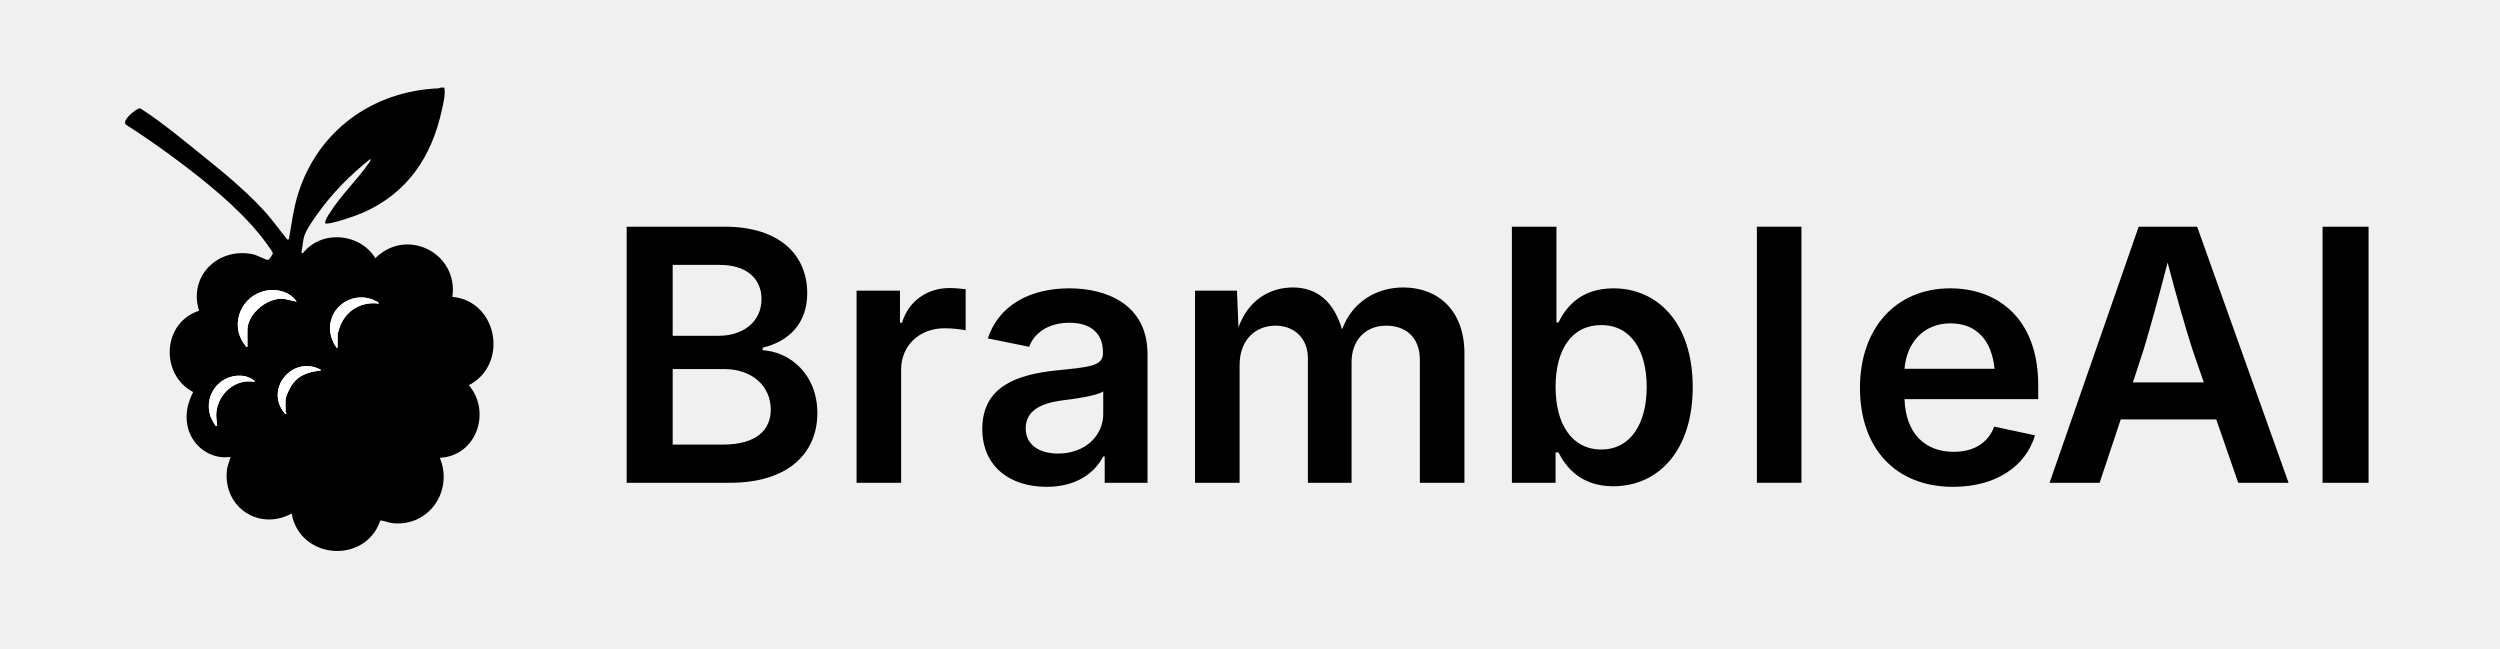
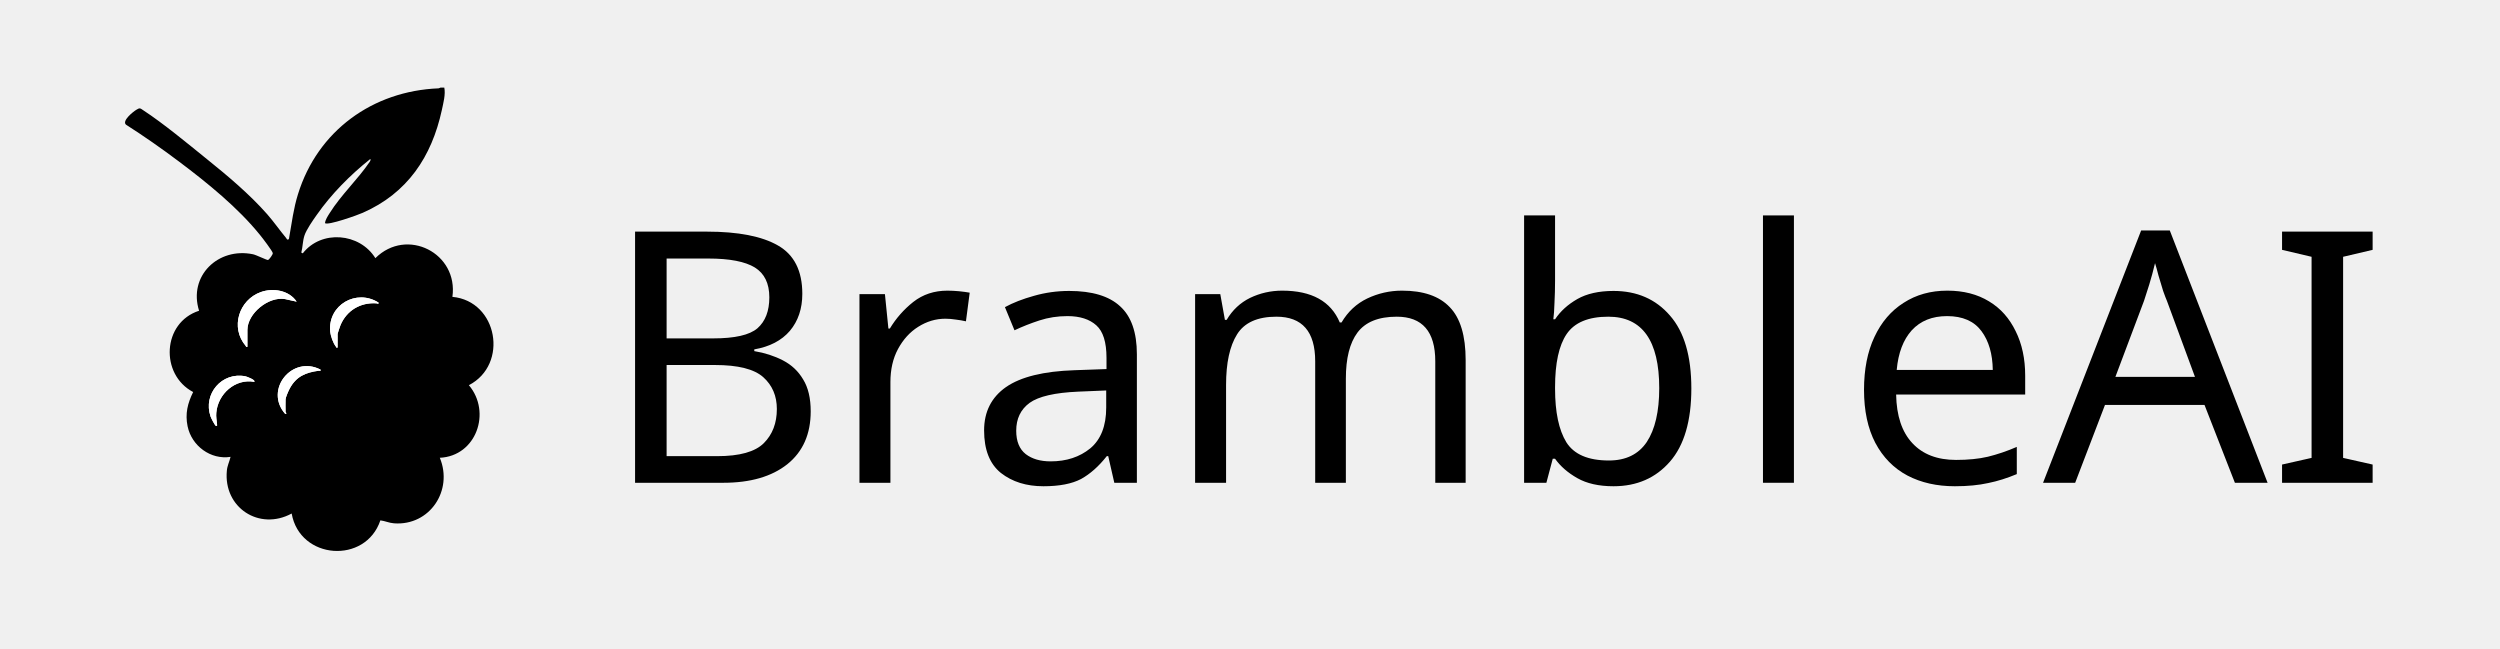
<svg xmlns="http://www.w3.org/2000/svg" id="Layer_1" data-name="Layer 1" viewBox="0 0 135 35">
-   <text transform="translate(32.45 26.07)" font-family="Inter, -apple-system, BlinkMacSystemFont, 'Segoe UI', Roboto, sans-serif" font-size="19" font-weight="600" fill="#000">
+   <text transform="translate(32.45 26.07)" font-family="NataSans-Regular, 'Nata Sans'" font-size="19" font-variation-settings="'wght' 400">
    <tspan x="0" y="0">Bramb</tspan>
    <tspan x="61.14" y="0" letter-spacing="-.01em">l</tspan>
    <tspan x="67.16" y="0">eAI</tspan>
  </text>
-   <path d="M23.99,4.72c.08.37-.05.84-.13,1.22-.55,2.53-1.86,4.49-4.27,5.55-.26.12-1.89.7-2.04.56.02-.19.15-.38.25-.54.62-.99,1.53-1.83,2.17-2.78.02-.04.07-.11.02-.14-1.08.86-2.1,1.89-2.89,3.02-.2.28-.56.8-.66,1.11s-.09.62-.17.92l.08.04c1-1.28,3.07-1.11,3.92.26,1.7-1.69,4.49-.27,4.16,2.09,2.45.23,3.05,3.65.89,4.77,1.23,1.46.4,3.83-1.57,3.92.73,1.76-.54,3.68-2.47,3.54-.27-.02-.49-.13-.74-.16-.8,2.38-4.35,2.13-4.79-.37-1.75.95-3.69-.32-3.5-2.31.02-.27.14-.49.2-.75-1.07.17-2.1-.59-2.32-1.65-.14-.68,0-1.24.3-1.85-1.8-.95-1.67-3.75.32-4.39-.59-1.88,1.03-3.44,2.91-3.05.16.03.75.32.81.31.07-.02.27-.3.26-.37,0-.09-.57-.84-.68-.97-1.19-1.48-2.87-2.84-4.39-3.98-.93-.7-1.89-1.37-2.86-1.99-.22-.21.38-.69.56-.8s.2-.1.37.02c1.1.72,2.4,1.8,3.44,2.64,1.12.9,2.31,1.9,3.26,2.98.36.41.67.86,1.02,1.28.03.04.04.1.11.09.06-.04.05-.08.06-.14.14-.79.23-1.54.47-2.31,1.06-3.43,4.04-5.58,7.6-5.72l.1-.04h.2ZM13.36,18.73v-.91c0-.89,1.14-1.82,2.03-1.67l.63.14c-.41-.62-1.27-.76-1.93-.52-1.19.42-1.67,1.92-.82,2.91.02.03,0,.08.09.05ZM18.23,18.77v-.74s.13-.42.16-.48c.34-.79,1.08-1.22,1.93-1.17.05,0,.14.07.12-.04-1.19-.76-2.74.13-2.61,1.56.02.25.15.62.31.82.03.03,0,.07.09.05ZM15.42,22.25c-.01-.22,0-.46,0-.68,0-.11.16-.47.22-.58.35-.66.86-.87,1.57-.97.06,0,.12.04.1-.06-1.53-.8-3.06,1.09-1.91,2.39.13,0,.02-.08.02-.1ZM13.73,20.62c.1-.1-.42-.29-.48-.3-1.27-.25-2.3.95-1.88,2.17.03.09.23.48.29.51.09.02.06-.04.06-.1-.02-.21-.06-.39-.04-.61.09-1.02,1.03-1.86,2.05-1.67Z" fill="#000" />
+   <path d="M23.99,4.72c.08.37-.05.84-.13,1.22-.55,2.53-1.86,4.49-4.27,5.55-.26.12-1.89.7-2.04.56.02-.19.15-.38.25-.54.62-.99,1.53-1.83,2.17-2.78.02-.04.07-.11.02-.14-1.08.86-2.1,1.89-2.89,3.02-.2.28-.56.8-.66,1.11s-.09.62-.17.92l.08.04c1-1.28,3.07-1.11,3.92.26,1.7-1.69,4.49-.27,4.16,2.09,2.45.23,3.05,3.65.89,4.77,1.23,1.46.4,3.83-1.57,3.92.73,1.76-.54,3.68-2.47,3.54-.27-.02-.49-.13-.74-.16-.8,2.38-4.35,2.13-4.79-.37-1.75.95-3.69-.32-3.5-2.31.02-.27.14-.49.2-.75-1.07.17-2.1-.59-2.32-1.65-.14-.68,0-1.24.3-1.85-1.8-.95-1.67-3.75.32-4.39-.59-1.88,1.03-3.44,2.91-3.05.16.03.75.32.81.31.07-.02.27-.3.26-.37,0-.09-.57-.84-.68-.97-1.19-1.48-2.87-2.84-4.39-3.98-.93-.7-1.89-1.37-2.86-1.99-.22-.21.38-.69.56-.8s.2-.1.37.02c1.1.72,2.4,1.8,3.44,2.64,1.12.9,2.31,1.9,3.26,2.98.36.41.67.86,1.02,1.28.03.04.04.1.11.09.06-.04.05-.08.06-.14.14-.79.23-1.54.47-2.31,1.06-3.43,4.04-5.58,7.6-5.72l.1-.04h.2ZM13.36,18.73v-.91c0-.89,1.14-1.82,2.03-1.67l.63.14c-.41-.62-1.27-.76-1.93-.52-1.19.42-1.67,1.92-.82,2.91.02.03,0,.08.09.05ZM18.23,18.77v-.74s.13-.42.16-.48c.34-.79,1.08-1.22,1.93-1.17.05,0,.14.07.12-.04-1.19-.76-2.74.13-2.61,1.56.02.25.15.62.31.82.03.03,0,.07.09.05ZM15.42,22.25c-.01-.22,0-.46,0-.68,0-.11.16-.47.22-.58.35-.66.86-.87,1.57-.97.06,0,.12.04.1-.06-1.53-.8-3.06,1.09-1.91,2.39.13,0,.02-.08.02-.1ZM13.73,20.62c.1-.1-.42-.29-.48-.3-1.27-.25-2.3.95-1.88,2.17.03.09.23.48.29.51.09.02.06-.04.06-.1-.02-.21-.06-.39-.04-.61.09-1.02,1.03-1.86,2.05-1.67Z" />
  <path d="M13.36,18.73c-.09.02-.07-.02-.09-.05-.85-.99-.37-2.49.82-2.91.66-.23,1.52-.09,1.93.52l-.63-.14c-.89-.16-2.03.77-2.03,1.67v.91Z" fill="#fff" />
  <path d="M18.23,18.77c-.09.02-.07-.02-.09-.05-.15-.2-.28-.57-.31-.82-.13-1.44,1.42-2.32,2.61-1.56.01.11-.07.04-.12.04-.85-.06-1.59.37-1.93,1.17-.03.06-.16.45-.16.48v.74Z" fill="#fff" />
  <path d="M13.73,20.62c-1.02-.19-1.97.65-2.05,1.67-.02.22.02.4.04.61,0,.06.03.11-.06.1-.06-.03-.26-.42-.29-.51-.42-1.22.62-2.42,1.88-2.17.06.01.58.2.48.3Z" fill="#fff" />
  <path d="M15.42,22.25s.11.11-.02.1c-1.15-1.31.38-3.19,1.91-2.39.02.1-.04.05-.1.06-.71.09-1.22.31-1.57.97-.06.11-.22.48-.22.58,0,.22-.01.47,0,.68Z" fill="#fff" />
</svg>
